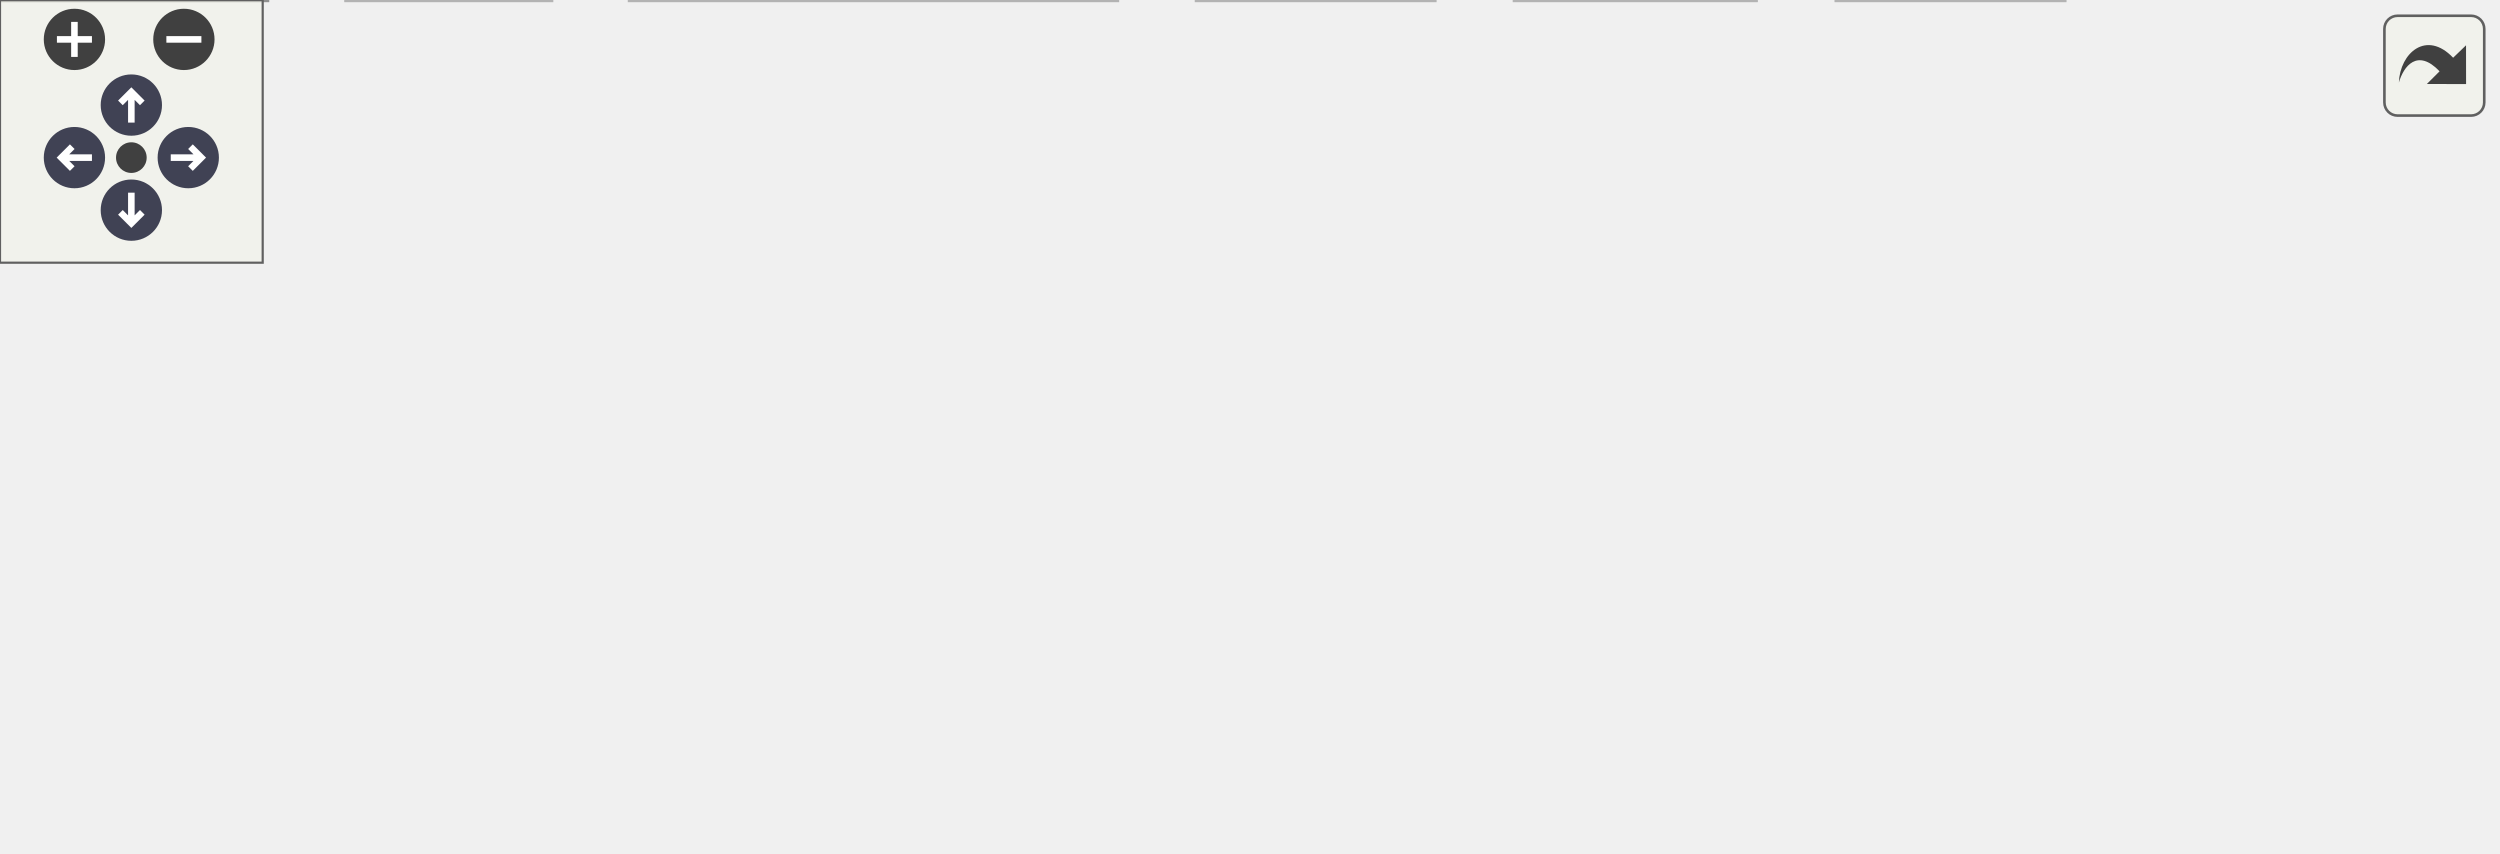
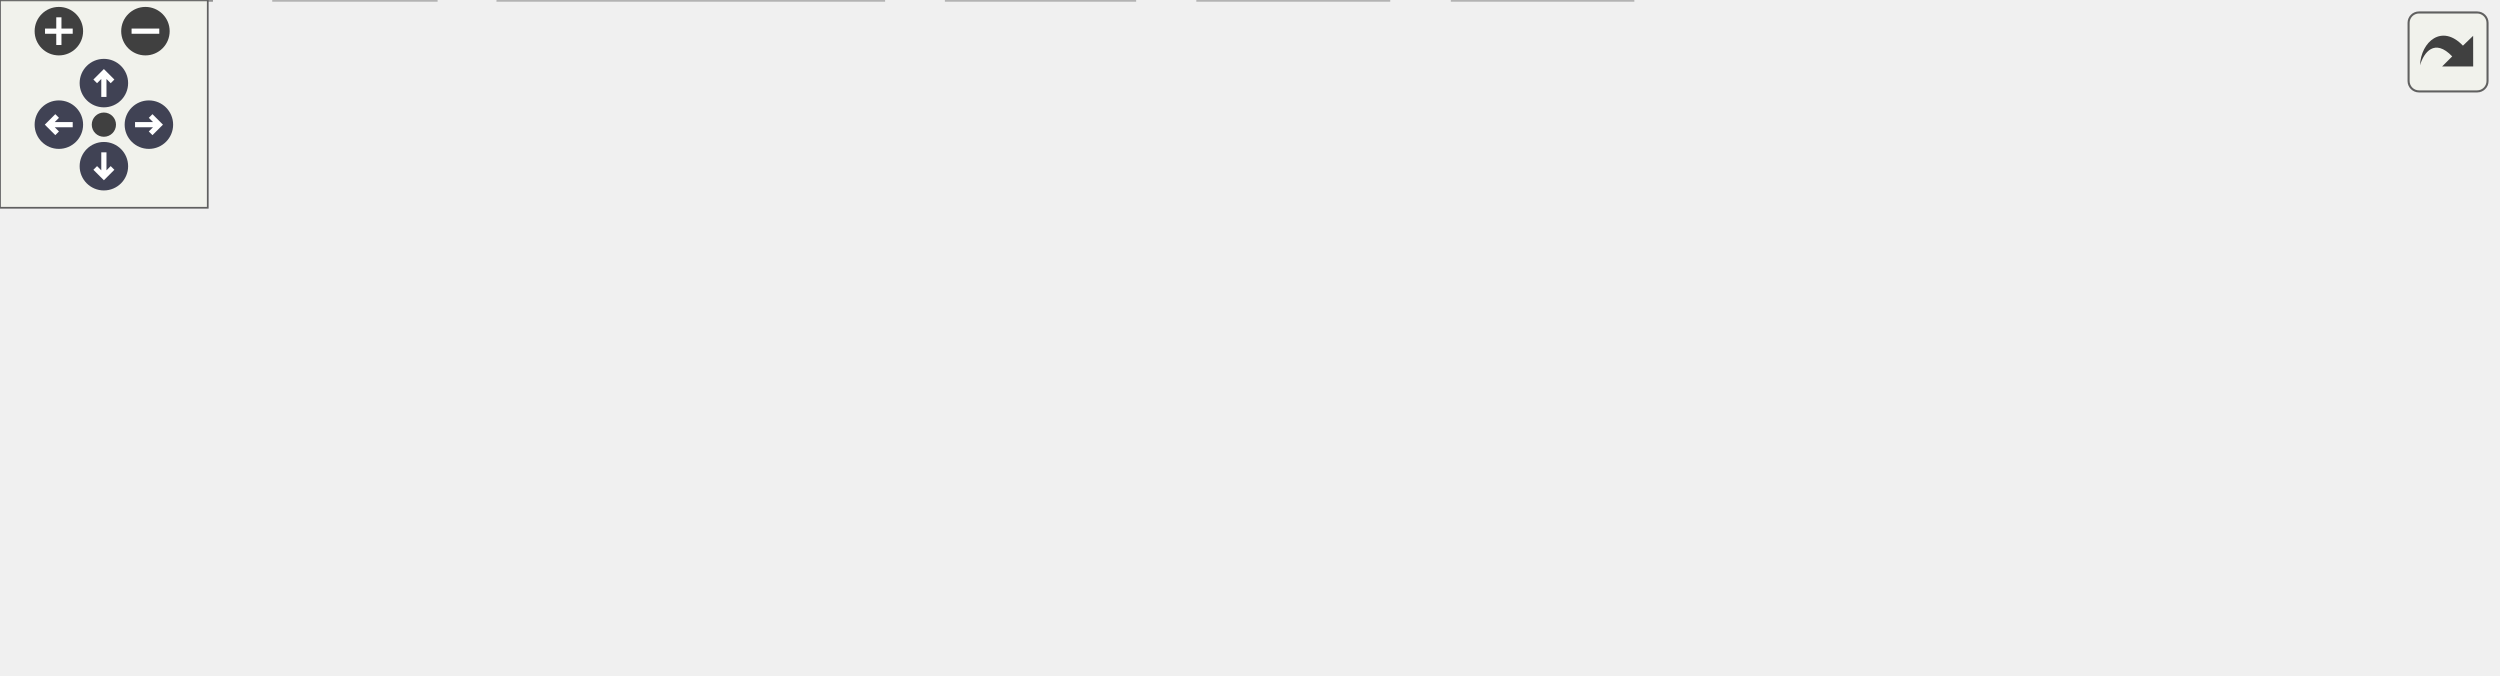
<svg xmlns="http://www.w3.org/2000/svg" xmlns:xlink="http://www.w3.org/1999/xlink" id="main" version="1.1" xml:space="preserve">
  <style type="text/css">
.node, .edge {opacity: 0.7;}
.node.selected, .edge.selected {opacity: 1;}
.edge:hover path { stroke: red; }
.edge:hover polygon { stroke: red; fill: red; }
</style>
  <defs>
    <circle id="rim" cx="0" cy="0" r="7" />
    <circle id="rim2" cx="0" cy="0" r="3.5" />
    <g id="zoomPlus">
      <use xlink:href="#rim" fill="#404040">
        <set attributeName="fill" to="#808080" begin="zoomplus.mouseover" end="zoomplus.mouseout" />
      </use>
      <path d="M-4,0h8M0,-4v8" fill="none" stroke="white" stroke-width="1.5" pointer-events="none" />
    </g>
    <g id="zoomMin">
      <use xlink:href="#rim" fill="#404040">
        <set attributeName="fill" to="#808080" begin="zoomminus.mouseover" end="zoomminus.mouseout" />
      </use>
      <path d="M-4,0h8" fill="none" stroke="white" stroke-width="1.5" pointer-events="none" />
    </g>
    <g id="arrowUp" transform="translate(30 24)">
      <use xlink:href="#rim" />
      <path pointer-events="none" fill="none" stroke="white" stroke-width="1.5" d="M0,-3.0v7 M-2.5,-0.5L0,-3.0L2.5,-0.5" />
    </g>
    <g id="arrowRight" transform="rotate(90) translate(36 -43)">
      <use xlink:href="#rim" />
      <path pointer-events="none" fill="none" stroke="white" stroke-width="1.5" d="M0,-3.0v7 M-2.5,-0.5L0,-3.0L2.5,-0.5" />
    </g>
    <g id="arrowDown" transform="rotate(180) translate(-30 -48)">
      <use xlink:href="#rim" />
      <path pointer-events="none" fill="none" stroke="white" stroke-width="1.5" d="M0,-3.0v7 M-2.5,-0.5L0,-3.0L2.5,-0.5" />
    </g>
    <g id="arrowLeft" transform="rotate(270) translate(-36 17)">
      <use xlink:href="#rim" />
      <path pointer-events="none" fill="none" stroke="white" stroke-width="1.5" d="M0,-3.0v7 M-2.5,-0.5L0,-3.0L2.5,-0.5" />
    </g>
    <g id="resetDef">
      <use xlink:href="#rim2" fill="#404040">
        <set attributeName="fill" to="#808080" begin="reset.mouseover" end="reset.mouseout" />
      </use>
    </g>
  </defs>
  <svg id="graph" class="graph">
    <g id="viewport">
      <g id="Node000001" class="node">
        <g id="a_Node000001">
-           <a xlink:title="Screen IO Support for MENU.">
-             <polygon fill="#999999" stroke="#666666" points="418.25,-134.25 364.75,-134.25 364.75,-113.5 418.25,-113.5 418.25,-134.25" />
-             <text xml:space="preserve" text-anchor="middle" x="391.5" y="-120.75" font-family="Helvetica,sans-Serif" font-size="10.00">scriou.c</text>
+           <a xlink:title="Enter a single character from keyboard.">
+             <polygon fill="#999999" stroke="#666666" points="489.88,-134.25 425.12,-134.25 425.12,-113.5 489.88,-113.5 489.88,-134.25" />
+             <text xml:space="preserve" text-anchor="middle" x="457.5" y="-120.75" font-family="Helvetica,sans-Serif" font-size="10.00">enterchr.c</text>
          </a>
        </g>
      </g>
      <g id="Node000002" class="node">
        <g id="a_Node000002">
          <a xlink:href="../../d8/db9/a00725.html" target="_top" xlink:title="Headder for C-Menu API library, libcm.so.">
            <polygon fill="white" stroke="#666666" points="269.5,-77.5 229.5,-77.5 229.5,-56.75 269.5,-56.75 269.5,-77.5" />
            <text xml:space="preserve" text-anchor="middle" x="249.5" y="-64" font-family="Helvetica,sans-Serif" font-size="10.00">cm.h</text>
          </a>
        </g>
      </g>
      <g id="edge1_Node000001_Node000002" class="edge">
        <g id="a_edge1_Node000001_Node000002">
          <a xlink:title=" ">
-             <path fill="none" stroke="#63b8ff" d="M366.11,-113.09C342.07,-103.82 305.92,-89.88 280.26,-79.98" />
-             <polygon fill="#63b8ff" stroke="#63b8ff" points="281.62,-76.76 271.03,-76.43 279.11,-83.29 281.62,-76.76" />
+             <path fill="none" stroke="#63b8ff" d="M424.67,-115.22C390.82,-107.19 336.29,-93.84 280.52,-77.95" />
+             <polygon fill="#63b8ff" stroke="#63b8ff" points="281.76,-74.67 271.19,-75.27 279.83,-81.39 281.76,-74.67" />
          </a>
        </g>
      </g>
      <g id="Node000009" class="node">
        <g id="a_Node000009">
          <a xlink:title=" ">
-             <polygon fill="#e0e0e0" stroke="#999999" points="349,-77.5 288,-77.5 288,-56.75 349,-56.75 349,-77.5" />
-             <text xml:space="preserve" text-anchor="middle" x="318.5" y="-64" font-family="Helvetica,sans-Serif" font-size="10.00">stdbool.h</text>
+             <polygon fill="#e0e0e0" stroke="#999999" points="333.88,-77.5 287.12,-77.5 287.12,-56.75 333.88,-56.75 333.88,-77.5" />
+             <text xml:space="preserve" text-anchor="middle" x="310.5" y="-64" font-family="Helvetica,sans-Serif" font-size="10.00">fcntl.h</text>
          </a>
        </g>
      </g>
      <g id="edge8_Node000001_Node000009" class="edge">
        <g id="a_edge8_Node000001_Node000009">
          <a xlink:title=" ">
-             <path fill="none" stroke="#63b8ff" d="M378.45,-113.09C367.86,-105.15 352.71,-93.78 340.28,-84.46" />
-             <polygon fill="#63b8ff" stroke="#63b8ff" points="342.75,-81.94 332.65,-78.74 338.55,-87.54 342.75,-81.94" />
+             <path fill="none" stroke="#63b8ff" d="M431.22,-113.09C407.08,-104.1 371.17,-90.72 344.79,-80.9" />
+             <polygon fill="#63b8ff" stroke="#63b8ff" points="346.14,-77.66 335.54,-77.45 343.69,-84.22 346.14,-77.66" />
          </a>
        </g>
      </g>
      <g id="Node000010" class="node">
        <g id="a_Node000010">
          <a xlink:title=" ">
-             <polygon fill="#e0e0e0" stroke="#999999" points="416,-77.5 367,-77.5 367,-56.75 416,-56.75 416,-77.5" />
-             <text xml:space="preserve" text-anchor="middle" x="391.5" y="-64" font-family="Helvetica,sans-Serif" font-size="10.00">stdio.h</text>
+             <polygon fill="#e0e0e0" stroke="#999999" points="413,-77.5 352,-77.5 352,-56.75 413,-56.75 413,-77.5" />
+             <text xml:space="preserve" text-anchor="middle" x="382.5" y="-64" font-family="Helvetica,sans-Serif" font-size="10.00">stdbool.h</text>
          </a>
        </g>
      </g>
      <g id="edge9_Node000001_Node000010" class="edge">
        <g id="a_edge9_Node000001_Node000010">
          <a xlink:title=" ">
-             <path fill="none" stroke="#63b8ff" d="M391.5,-113.09C391.5,-106.47 391.5,-97.47 391.5,-89.27" />
-             <polygon fill="#63b8ff" stroke="#63b8ff" points="395,-89.34 391.5,-79.34 388,-89.34 395,-89.34" />
+             <path fill="none" stroke="#63b8ff" d="M444.09,-113.09C433.21,-105.15 417.64,-93.78 404.88,-84.46" />
+             <polygon fill="#63b8ff" stroke="#63b8ff" points="407.16,-81.79 397.01,-78.72 403.03,-87.44 407.16,-81.79" />
          </a>
        </g>
      </g>
      <g id="Node000011" class="node">
        <g id="a_Node000011">
          <a xlink:title=" ">
-             <polygon fill="#e0e0e0" stroke="#999999" points="496.75,-77.5 434.25,-77.5 434.25,-56.75 496.75,-56.75 496.75,-77.5" />
-             <text xml:space="preserve" text-anchor="middle" x="465.5" y="-64" font-family="Helvetica,sans-Serif" font-size="10.00">termios.h</text>
+             <polygon fill="#e0e0e0" stroke="#999999" points="483.88,-77.5 431.12,-77.5 431.12,-56.75 483.88,-56.75 483.88,-77.5" />
+             <text xml:space="preserve" text-anchor="middle" x="457.5" y="-64" font-family="Helvetica,sans-Serif" font-size="10.00">string.h</text>
          </a>
        </g>
      </g>
      <g id="edge10_Node000001_Node000011" class="edge">
        <g id="a_edge10_Node000001_Node000011">
          <a xlink:title=" ">
-             <path fill="none" stroke="#63b8ff" d="M404.73,-113.09C415.46,-105.15 430.82,-93.78 443.42,-84.46" />
-             <polygon fill="#63b8ff" stroke="#63b8ff" points="445.21,-87.49 451.17,-78.73 441.05,-81.86 445.21,-87.49" />
+             <path fill="none" stroke="#63b8ff" d="M457.5,-113.09C457.5,-106.47 457.5,-97.47 457.5,-89.27" />
+             <polygon fill="#63b8ff" stroke="#63b8ff" points="461,-89.34 457.5,-79.34 454,-89.34 461,-89.34" />
          </a>
        </g>
      </g>
      <g id="Node000012" class="node">
        <g id="a_Node000012">
          <a xlink:title=" ">
-             <polygon fill="#e0e0e0" stroke="#999999" points="570,-77.5 515,-77.5 515,-56.75 570,-56.75 570,-77.5" />
-             <text xml:space="preserve" text-anchor="middle" x="542.5" y="-64" font-family="Helvetica,sans-Serif" font-size="10.00">unistd.h</text>
+             <polygon fill="#e0e0e0" stroke="#999999" points="567.25,-77.5 501.75,-77.5 501.75,-56.75 567.25,-56.75 567.25,-77.5" />
+             <text xml:space="preserve" text-anchor="middle" x="534.5" y="-64" font-family="Helvetica,sans-Serif" font-size="10.00">sys/ioctl.h</text>
          </a>
        </g>
      </g>
      <g id="edge11_Node000001_Node000012" class="edge">
        <g id="a_edge11_Node000001_Node000012">
          <a xlink:title=" ">
-             <path fill="none" stroke="#63b8ff" d="M418.5,-113.09C442.58,-104.36 478.08,-91.48 504.93,-81.75" />
-             <polygon fill="#63b8ff" stroke="#63b8ff" points="505.85,-85.14 514.06,-78.44 503.47,-78.55 505.85,-85.14" />
+             <path fill="none" stroke="#63b8ff" d="M471.27,-113.09C482.43,-105.15 498.42,-93.78 511.52,-84.46" />
+             <polygon fill="#63b8ff" stroke="#63b8ff" points="513.5,-87.35 519.62,-78.71 509.44,-81.65 513.5,-87.35" />
+           </a>
+         </g>
+       </g>
+       <g id="Node000013" class="node">
+         <g id="a_Node000013">
+           <a xlink:title=" ">
+             <polygon fill="#e0e0e0" stroke="#999999" points="647.75,-77.5 585.25,-77.5 585.25,-56.75 647.75,-56.75 647.75,-77.5" />
+             <text xml:space="preserve" text-anchor="middle" x="616.5" y="-64" font-family="Helvetica,sans-Serif" font-size="10.00">termios.h</text>
+           </a>
+         </g>
+       </g>
+       <g id="edge12_Node000001_Node000013" class="edge">
+         <g id="a_edge12_Node000001_Node000013">
+           <a xlink:title=" ">
+             <path fill="none" stroke="#63b8ff" d="M485.93,-113.09C511.4,-104.32 549,-91.37 577.32,-81.62" />
+             <polygon fill="#63b8ff" stroke="#63b8ff" points="578.31,-84.98 586.62,-78.41 576.03,-78.36 578.31,-84.98" />
+           </a>
+         </g>
+       </g>
+       <g id="Node000014" class="node">
+         <g id="a_Node000014">
+           <a xlink:title=" ">
+             <polygon fill="#e0e0e0" stroke="#999999" points="721,-77.5 666,-77.5 666,-56.75 721,-56.75 721,-77.5" />
+             <text xml:space="preserve" text-anchor="middle" x="693.5" y="-64" font-family="Helvetica,sans-Serif" font-size="10.00">unistd.h</text>
+           </a>
+         </g>
+       </g>
+       <g id="edge13_Node000001_Node000014" class="edge">
+         <g id="a_edge13_Node000001_Node000014">
+           <a xlink:title=" ">
+             <path fill="none" stroke="#63b8ff" d="M490.3,-115.65C527.64,-107.37 590.72,-93.21 654.56,-77.92" />
+             <polygon fill="#63b8ff" stroke="#63b8ff" points="655.26,-81.35 664.17,-75.61 653.62,-74.55 655.26,-81.35" />
          </a>
        </g>
      </g>
      <g id="Node000003" class="node">
        <g id="a_Node000003">
          <a xlink:href="../../df/d3b/a00728.html" target="_top" xlink:title=" ">
            <polygon fill="white" stroke="#666666" points="61,-20.75 0,-20.75 0,0 61,0 61,-20.75" />
            <text xml:space="preserve" text-anchor="middle" x="30.5" y="-7.25" font-family="Helvetica,sans-Serif" font-size="10.00">version.h</text>
          </a>
        </g>
      </g>
      <g id="edge2_Node000002_Node000003" class="edge">
        <g id="a_edge2_Node000002_Node000003">
          <a xlink:title=" ">
            <path fill="none" stroke="#63b8ff" d="M229.29,-61.07C193.78,-52.19 119.51,-33.63 72.48,-21.87" />
            <polygon fill="#63b8ff" stroke="#63b8ff" points="73.46,-18.51 62.91,-19.48 71.76,-25.3 73.46,-18.51" />
          </a>
        </g>
      </g>
      <g id="Node000004" class="node">
        <g id="a_Node000004">
          <a xlink:title=" ">
            <polygon fill="#e0e0e0" stroke="#999999" points="125.88,-20.75 79.12,-20.75 79.12,0 125.88,0 125.88,-20.75" />
            <text xml:space="preserve" text-anchor="middle" x="102.5" y="-7.25" font-family="Helvetica,sans-Serif" font-size="10.00">argp.h</text>
          </a>
        </g>
      </g>
      <g id="edge3_Node000002_Node000004" class="edge">
        <g id="a_edge3_Node000002_Node000004">
          <a xlink:title=" ">
            <path fill="none" stroke="#63b8ff" d="M229.06,-58.51C205.24,-49.64 165.5,-34.84 136.91,-24.19" />
            <polygon fill="#63b8ff" stroke="#63b8ff" points="138.18,-20.93 127.59,-20.72 135.74,-27.49 138.18,-20.93" />
          </a>
        </g>
      </g>
      <g id="Node000005" class="node">
        <g id="a_Node000005">
          <a xlink:title=" ">
            <polygon fill="#e0e0e0" stroke="#999999" points="255.12,-20.75 143.88,-20.75 143.88,0 255.12,0 255.12,-20.75" />
            <text xml:space="preserve" text-anchor="middle" x="199.5" y="-7.25" font-family="Helvetica,sans-Serif" font-size="10.00">ncursesw/ncurses.h</text>
          </a>
        </g>
      </g>
      <g id="edge4_Node000002_Node000005" class="edge">
        <g id="a_edge4_Node000002_Node000005">
          <a xlink:title=" ">
            <path fill="none" stroke="#63b8ff" d="M240.56,-56.34C233.74,-48.86 224.14,-38.36 215.94,-29.38" />
            <polygon fill="#63b8ff" stroke="#63b8ff" points="218.71,-27.22 209.38,-22.2 213.54,-31.94 218.71,-27.22" />
          </a>
        </g>
      </g>
      <g id="Node000006" class="node">
        <g id="a_Node000006">
          <a xlink:title=" ">
            <polygon fill="#e0e0e0" stroke="#999999" points="327.62,-20.75 273.38,-20.75 273.38,0 327.62,0 327.62,-20.75" />
            <text xml:space="preserve" text-anchor="middle" x="300.5" y="-7.25" font-family="Helvetica,sans-Serif" font-size="10.00">signal.h</text>
          </a>
        </g>
      </g>
      <g id="edge5_Node000002_Node000006" class="edge">
        <g id="a_edge5_Node000002_Node000006">
          <a xlink:title=" ">
            <path fill="none" stroke="#63b8ff" d="M258.62,-56.34C265.58,-48.86 275.37,-38.36 283.73,-29.38" />
            <polygon fill="#63b8ff" stroke="#63b8ff" points="286.17,-31.89 290.43,-22.19 281.05,-27.12 286.17,-31.89" />
          </a>
        </g>
      </g>
      <g id="Node000007" class="node">
        <g id="a_Node000007">
          <a xlink:title=" ">
            <polygon fill="#e0e0e0" stroke="#999999" points="401,-20.75 346,-20.75 346,0 401,0 401,-20.75" />
            <text xml:space="preserve" text-anchor="middle" x="373.5" y="-7.25" font-family="Helvetica,sans-Serif" font-size="10.00">stddef.h</text>
          </a>
        </g>
      </g>
      <g id="edge6_Node000002_Node000007" class="edge">
        <g id="a_edge6_Node000002_Node000007">
          <a xlink:title=" ">
            <path fill="none" stroke="#63b8ff" d="M269.98,-57.08C289.25,-48.58 318.42,-35.69 340.9,-25.77" />
            <polygon fill="#63b8ff" stroke="#63b8ff" points="342.2,-29.02 349.93,-21.78 339.37,-22.62 342.2,-29.02" />
          </a>
        </g>
      </g>
      <g id="Node000008" class="node">
        <g id="a_Node000008">
          <a xlink:title=" ">
            <polygon fill="#e0e0e0" stroke="#999999" points="471.5,-20.75 419.5,-20.75 419.5,0 471.5,0 471.5,-20.75" />
            <text xml:space="preserve" text-anchor="middle" x="445.5" y="-7.25" font-family="Helvetica,sans-Serif" font-size="10.00">stdlib.h</text>
          </a>
        </g>
      </g>
      <g id="edge7_Node000002_Node000008" class="edge">
        <g id="a_edge7_Node000002_Node000008">
          <a xlink:title=" ">
-             <path fill="none" stroke="#63b8ff" d="M269.8,-59.67C273.04,-58.67 276.36,-57.67 279.5,-56.75 303.48,-49.73 367,-32.51 408.14,-21.42" />
-             <polygon fill="#63b8ff" stroke="#63b8ff" points="408.9,-24.84 417.64,-18.86 407.08,-18.08 408.9,-24.84" />
+             <path fill="none" stroke="#63b8ff" d="M269.74,-59.45C272.67,-58.52 275.66,-57.59 278.5,-56.75 290.98,-53.04 363.1,-33.56 408.39,-21.36" />
+             <polygon fill="#63b8ff" stroke="#63b8ff" points="409.07,-24.8 417.81,-18.82 407.25,-18.04 409.07,-24.8" />
          </a>
        </g>
      </g>
    </g>
  </svg>
  <g id="navigator" transform="translate(0 0)" fill="#404254">
    <rect fill="#f2f5e9" fill-opacity="0.5" stroke="#606060" stroke-width=".5" x="0" y="0" width="60" height="60" />
    <use id="zoomplus" xlink:href="#zoomPlus" x="17" y="9" />
    <use id="zoomminus" xlink:href="#zoomMin" x="42" y="9" />
    <use id="reset" xlink:href="#resetDef" x="30" y="36" />
    <use id="arrowup" xlink:href="#arrowUp" x="0" y="0" />
    <use id="arrowright" xlink:href="#arrowRight" x="0" y="0" />
    <use id="arrowdown" xlink:href="#arrowDown" x="0" y="0" />
    <use id="arrowleft" xlink:href="#arrowLeft" x="0" y="0" />
  </g>
  <svg viewBox="0 0 15 15" width="100%" height="30px" preserveAspectRatio="xMaxYMin meet">
    <g id="arrow_out" transform="scale(0.3 0.3)">
      <a xlink:href="a01200_org.svg" target="_base">
        <rect id="button" ry="5" rx="5" y="6" x="6" height="38" width="38" fill="#f2f5e9" fill-opacity="0.5" stroke="#606060" stroke-width="1.0" />
        <path id="arrow" d="M 11.5,31.437 C 11.94,20.098 22.043,11.323 32.159,21.979 L 37.069,17.246 C 37.069,17.246 37.088,32 37.088,32 L 22.16,31.978 C 22.16,31.978 26.998,27.14 26.998,27.14 C 18.529,18.264 13.292,25.23 11.5,31.437 z" style="fill:#404040;" />
      </a>
    </g>
  </svg>
  <style type="text/css">

[data-mouse-over-selected='false'] { opacity: 0.7; }
[data-mouse-over-selected='true']  { opacity: 1.0; }

</style>
</svg>
